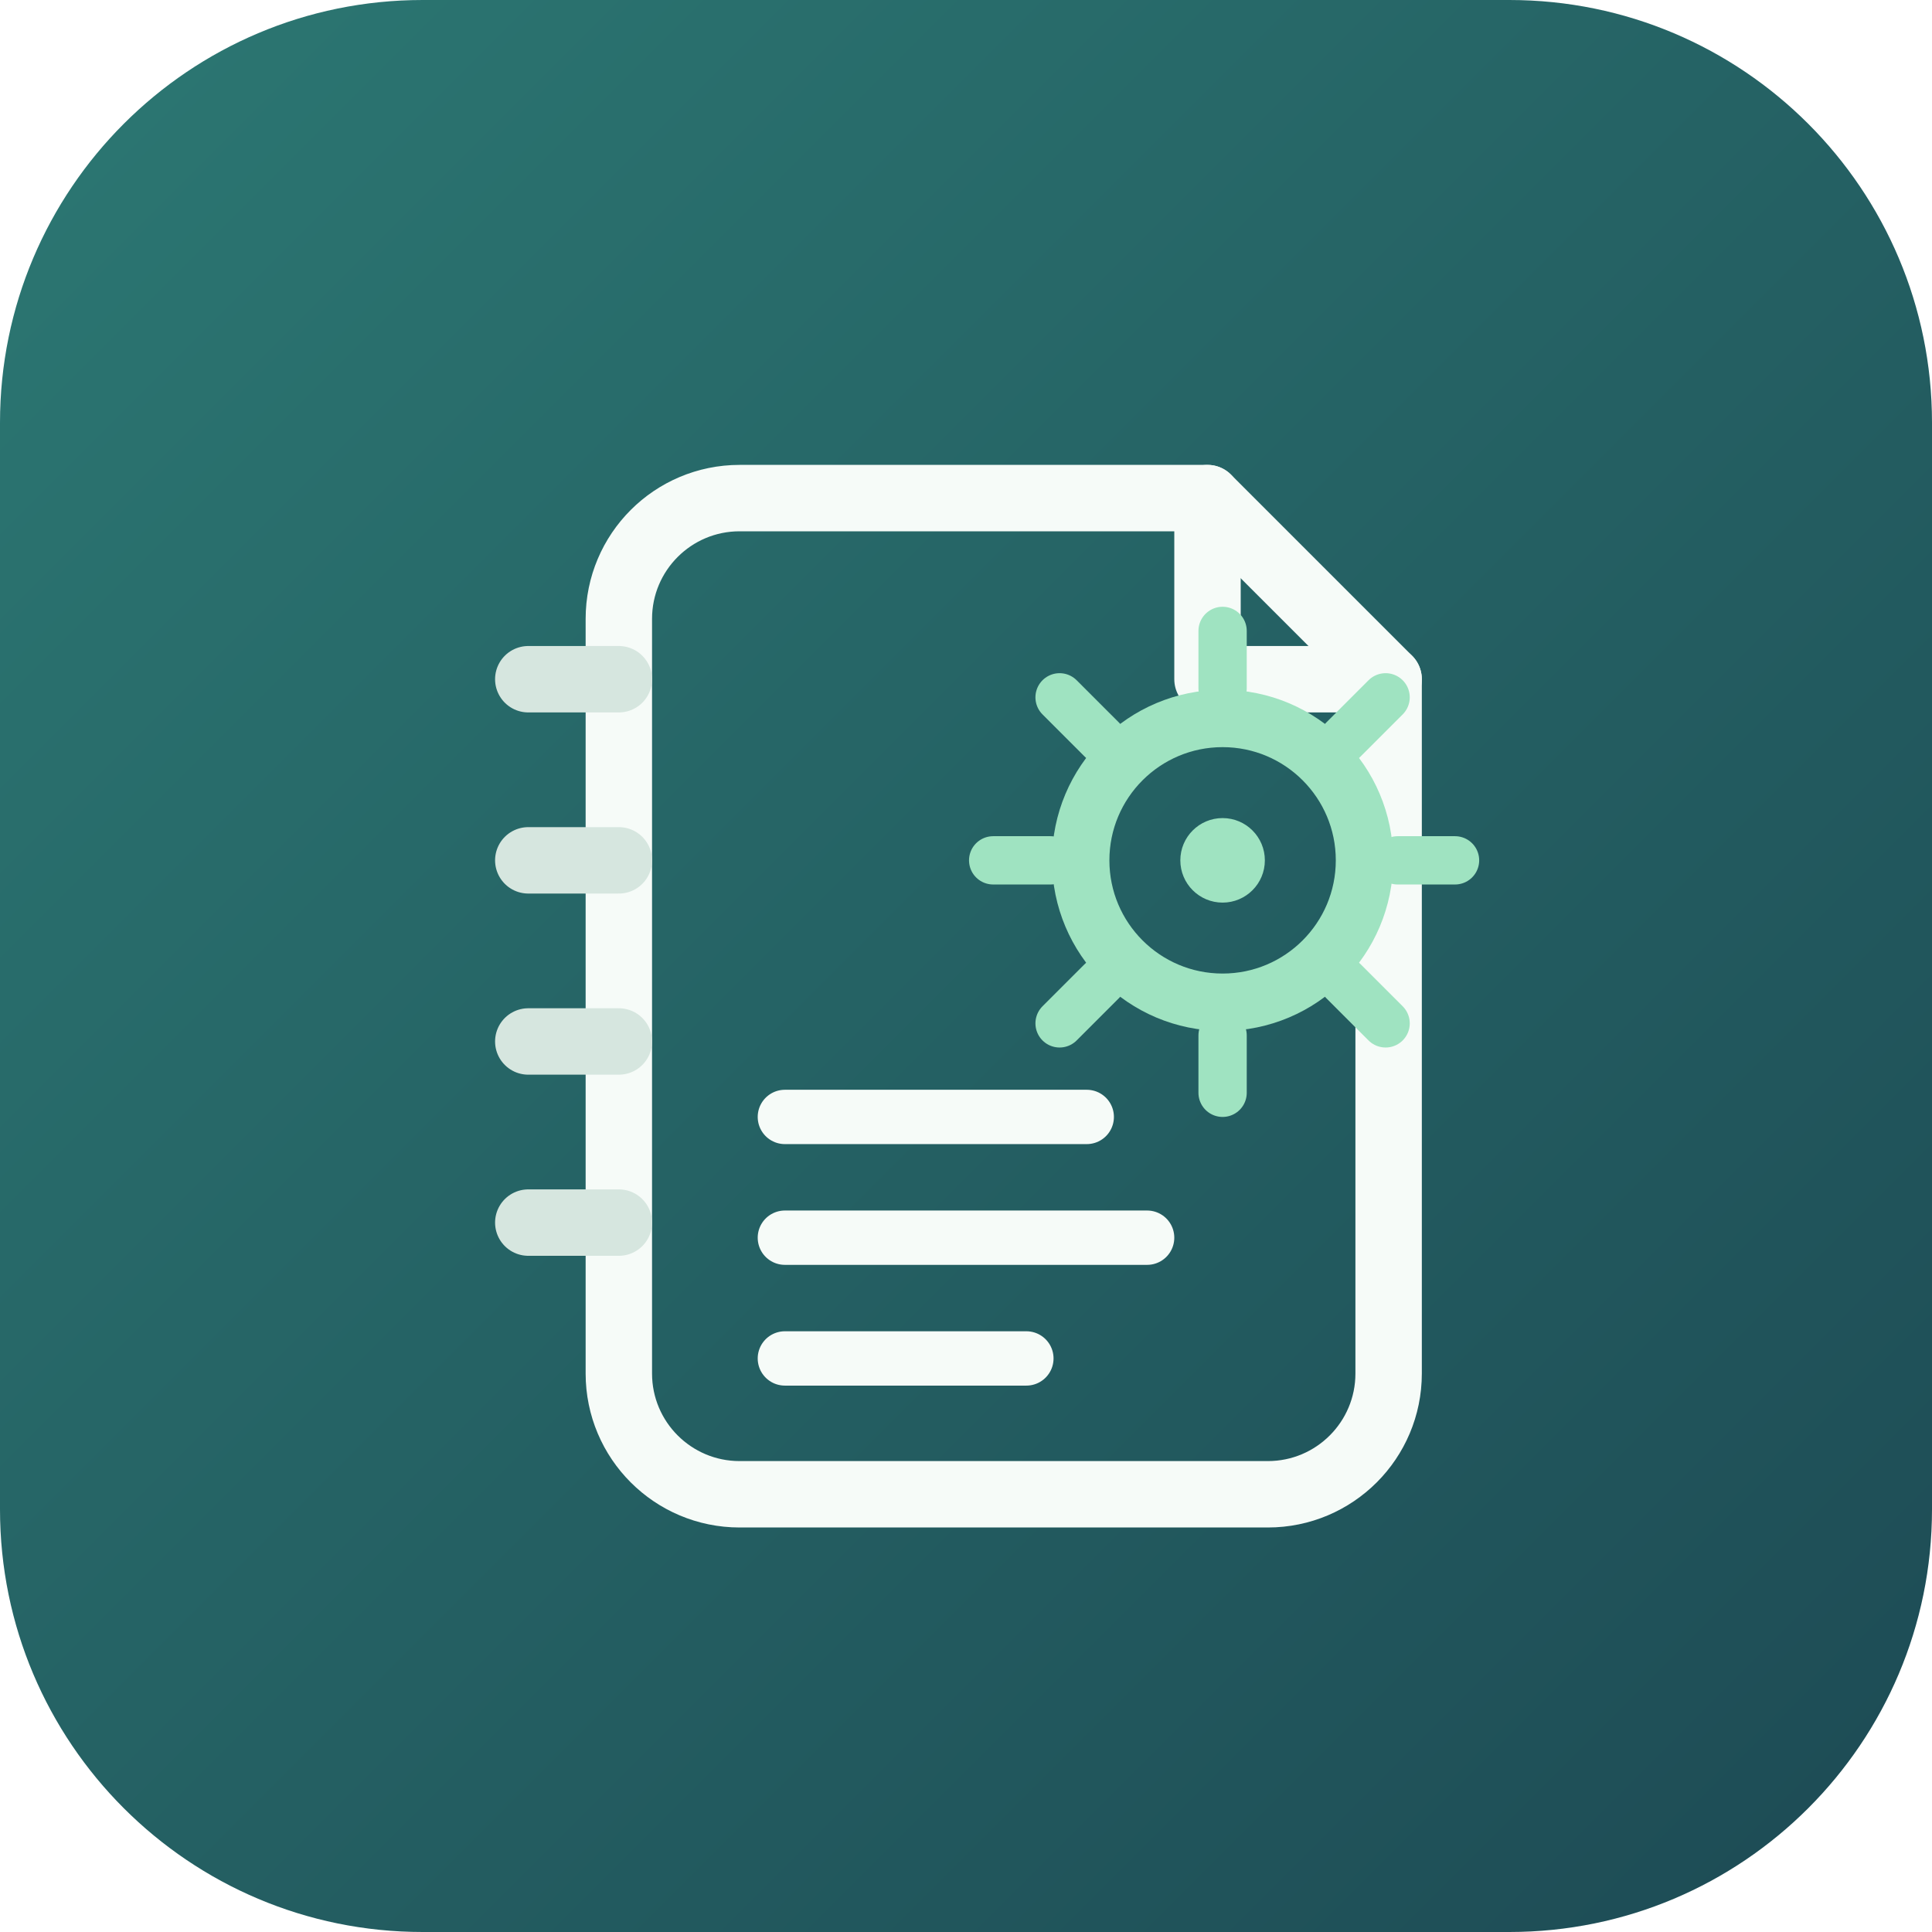
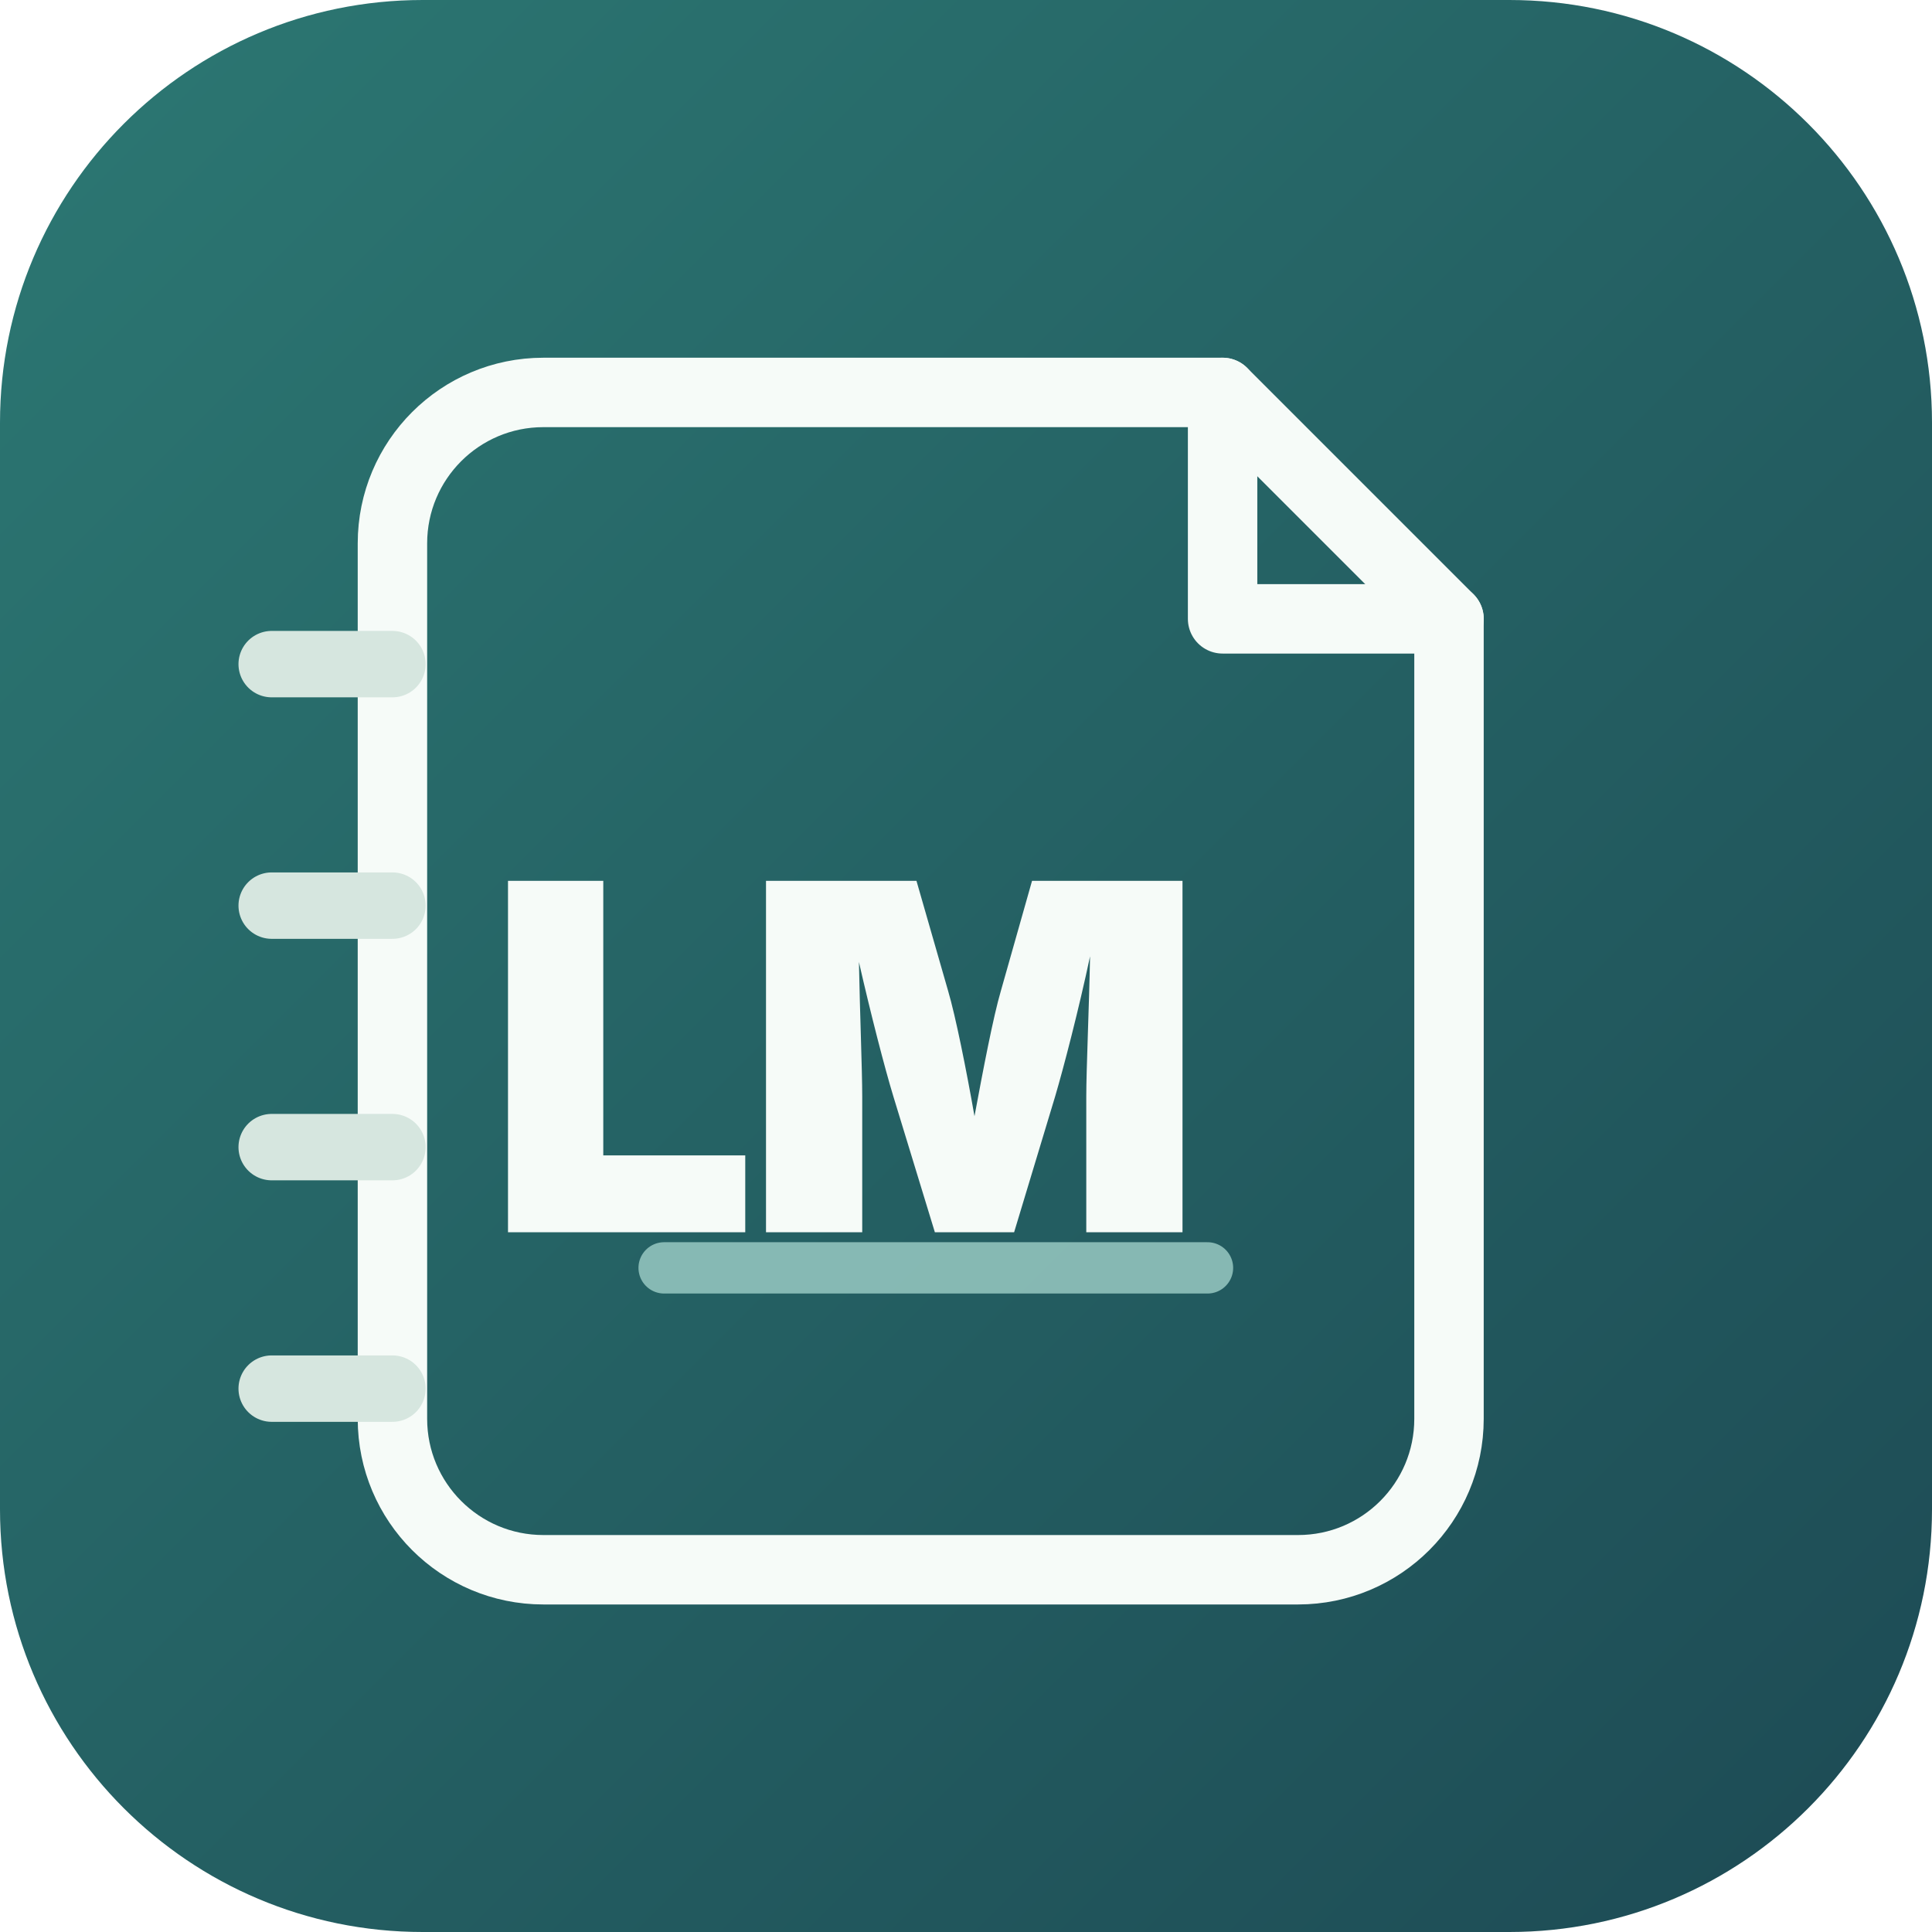
- <svg xmlns="http://www.w3.org/2000/svg" viewBox="0 0 64 64" role="img" aria-labelledby="title desc">
+ <svg xmlns="http://www.w3.org/2000/svg" viewBox="0 0 64 64" role="img" aria-labelledby="bm-title bm-desc">
  <defs>
-     <linearGradient id="bg" x1="0%" y1="0%" x2="100%" y2="100%">
+     <linearGradient id="bm-bg" x1="0%" y1="0%" x2="100%" y2="100%">
      <stop offset="0%" stop-color="#2c7873" />
      <stop offset="100%" stop-color="#1d4a54" />
    </linearGradient>
  </defs>
-   <rect width="64" height="64" rx="14" fill="url(#bg)" />
-   <g transform="translate(16 12)" fill="none" stroke-linecap="round" stroke-linejoin="round">
-     <path d="M8.5 4.5h15.5l6 6v23a4 4 0 0 1-4 4h-17.5a4 4 0 0 1-4-4v-25a4 4 0 0 1 4-4z" stroke="#f6fbf8" stroke-width="2.2" />
-     <path d="M24 4.5v6h6" stroke="#f6fbf8" stroke-width="2.2" />
-     <g stroke="#d6e6df" stroke-width="2.2">
-       <path d="M1.5 10.5h3" />
-       <path d="M1.5 16.5h3" />
-       <path d="M1.5 22.5h3" />
-       <path d="M1.5 28.5h3" />
-     </g>
-     <g stroke="#f6fbf8" stroke-width="1.8">
-       <path d="M10 25h10" />
-       <path d="M10 29h12" />
-       <path d="M10 33h8" />
-     </g>
-     <g transform="translate(18 10)">
-       <circle cx="6.5" cy="6.5" r="4.7" stroke="#9fe3c1" stroke-width="1.9" />
-       <circle cx="6.5" cy="6.5" r="1.4" fill="#9fe3c1" stroke="none" />
-       <path d="M6.5 0.8v-1.9M6.5 14.2v-1.9M0.8 6.5h-1.9M14.2 6.5h-1.9M2.5 2.5 1.1 1.1M10.5 10.5l1.4 1.4M10.5 2.5l1.4-1.4M2.5 10.5l-1.4 1.4" stroke="#9fe3c1" stroke-width="1.6" />
-     </g>
+   <rect width="64" height="64" rx="14" fill="url(#bm-bg)" />
+   <g fill="none" stroke-linecap="round" stroke-linejoin="round">
+     <path d="M18 13h22.5L48 20.5V47a5 5 0 0 1-5 5H18a5 5 0 0 1-5-5V18a5 5 0 0 1 5-5z" stroke="#f6fbf8" stroke-width="2.3" />
+     <path d="M40.5 13v7.5H48" stroke="#f6fbf8" stroke-width="2.3" />
+     <path d="M13 22h-4M13 30h-4M13 38h-4M13 46h-4" stroke="#d6e6df" stroke-width="2.2" />
+     <path d="M22 42h18" stroke="#9fcfc8" stroke-width="1.7" opacity="0.8" />
  </g>
+   <text x="28" y="35" text-anchor="middle" dominant-baseline="central" fill="#f6fbf8" font-family="Inter, Arial, sans-serif" font-weight="900" font-size="16" letter-spacing="-0.5">LM</text>
</svg>
